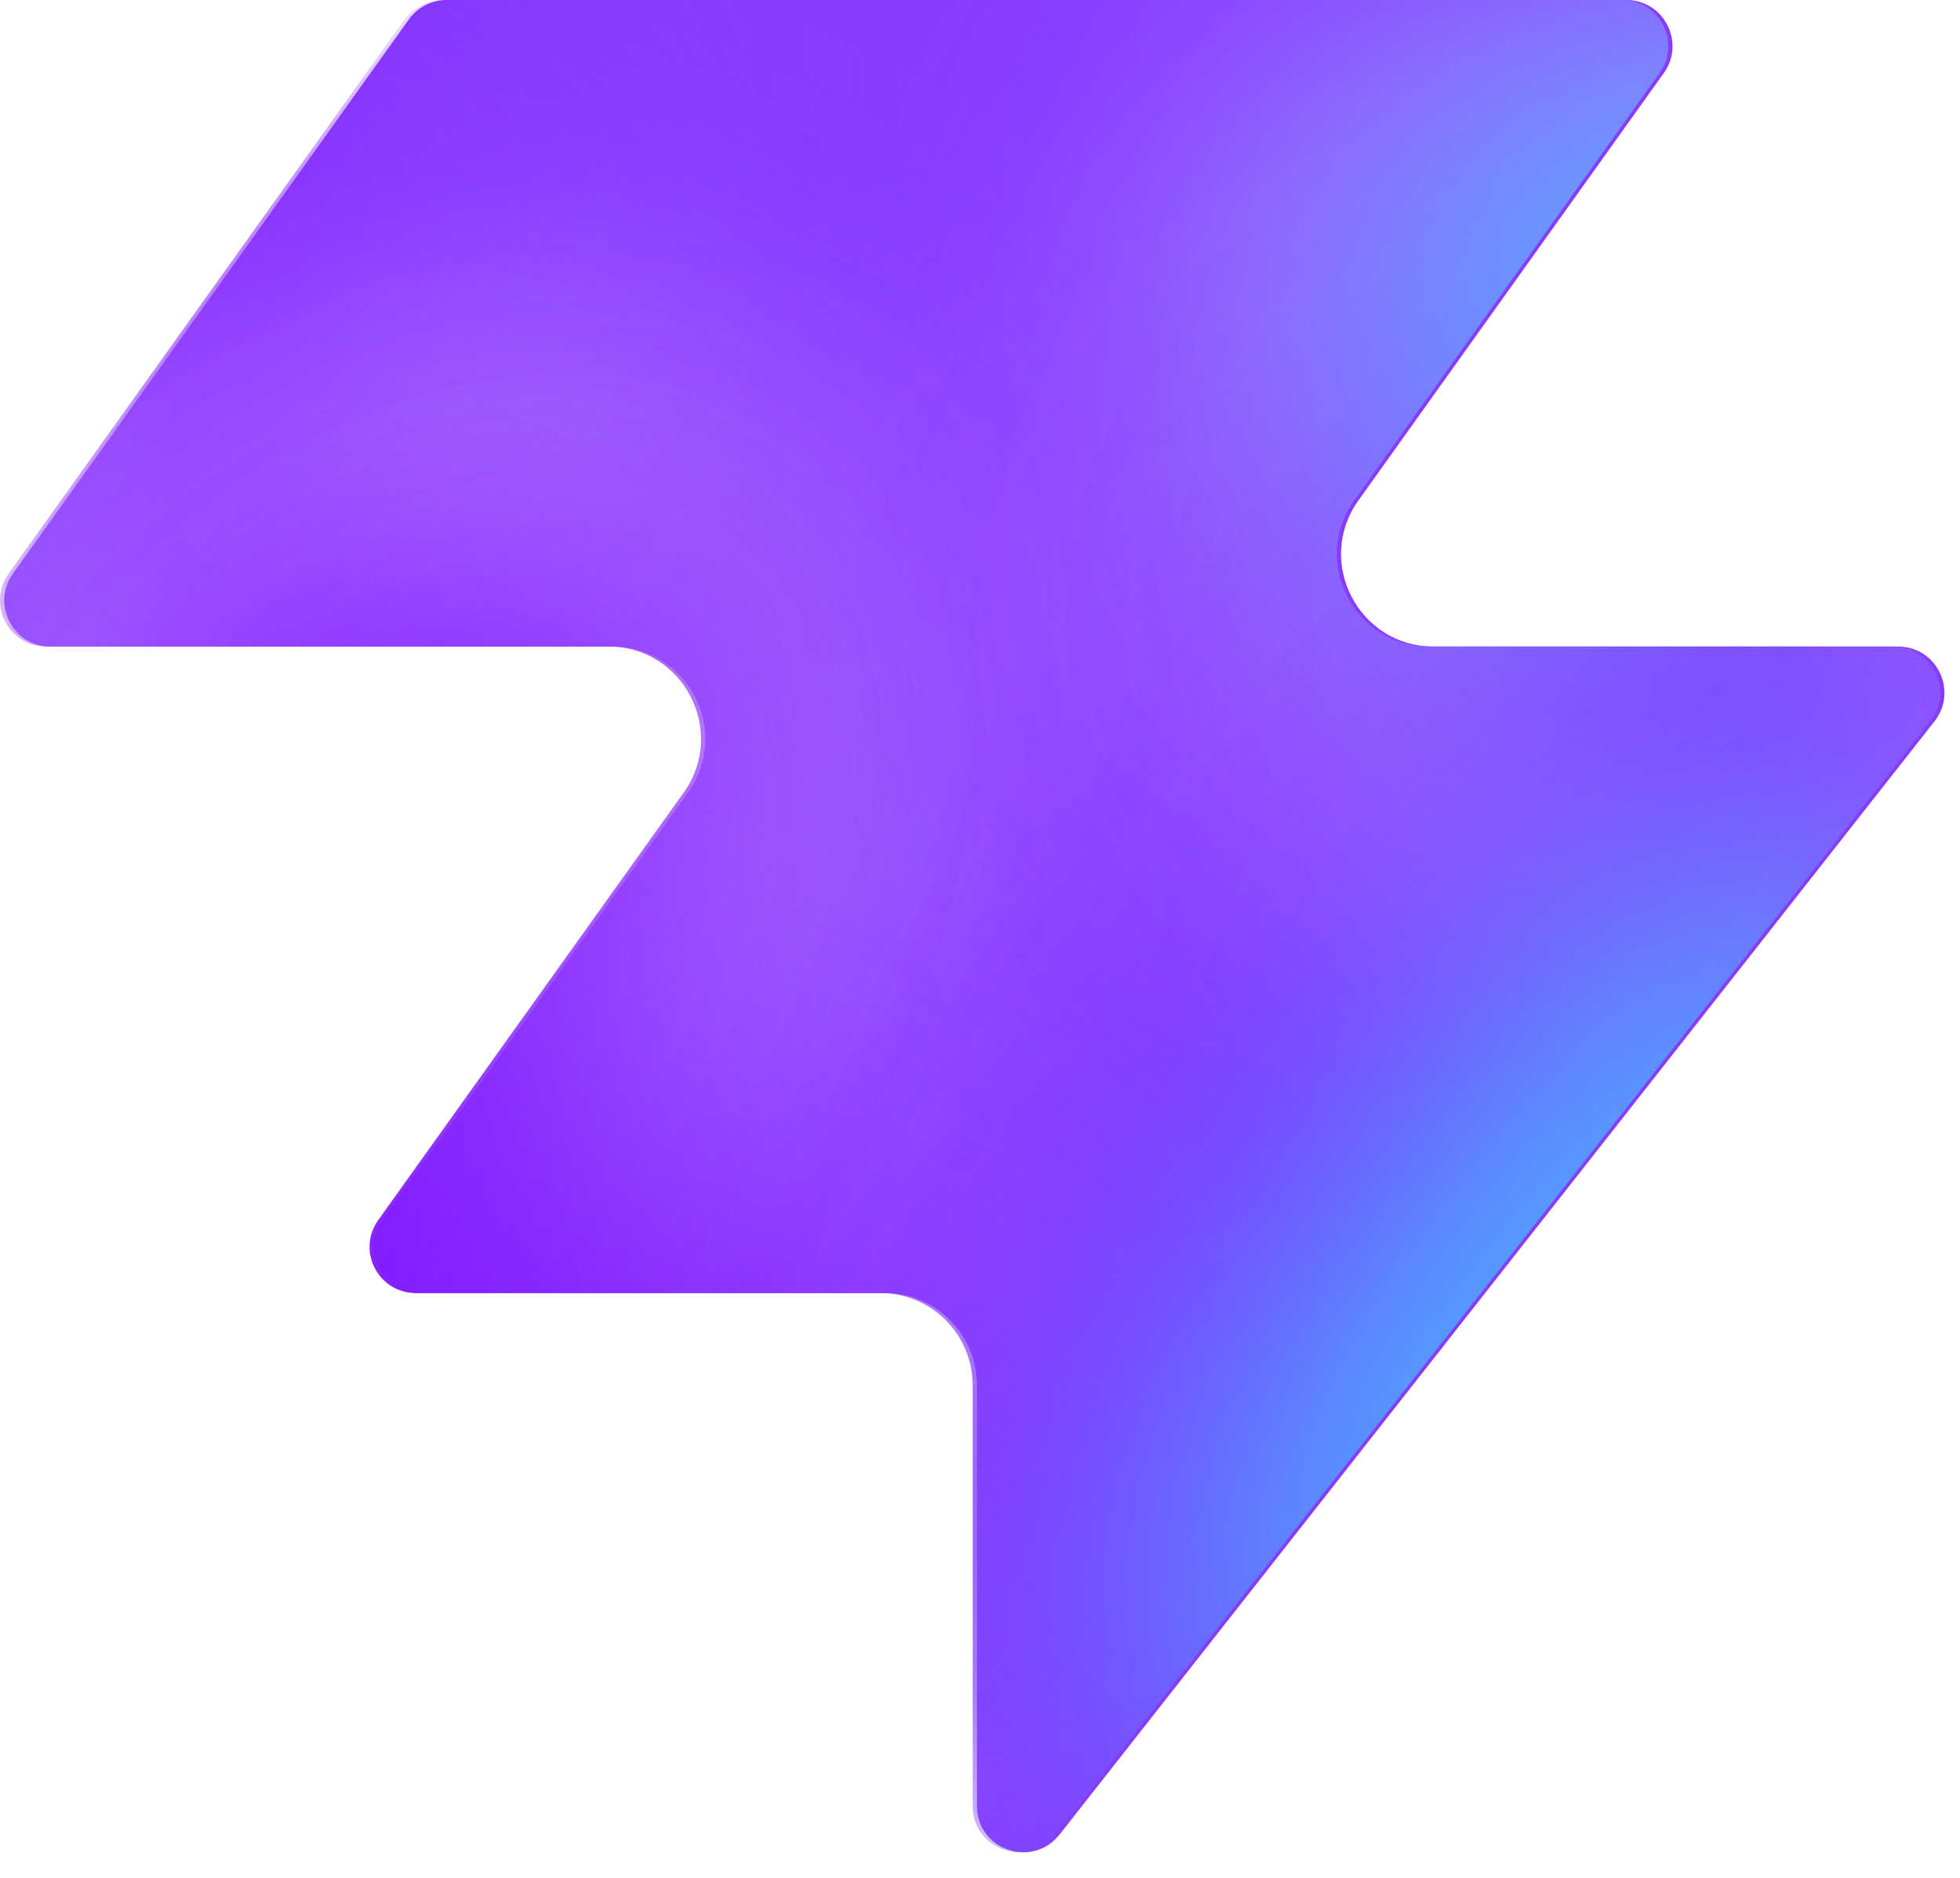
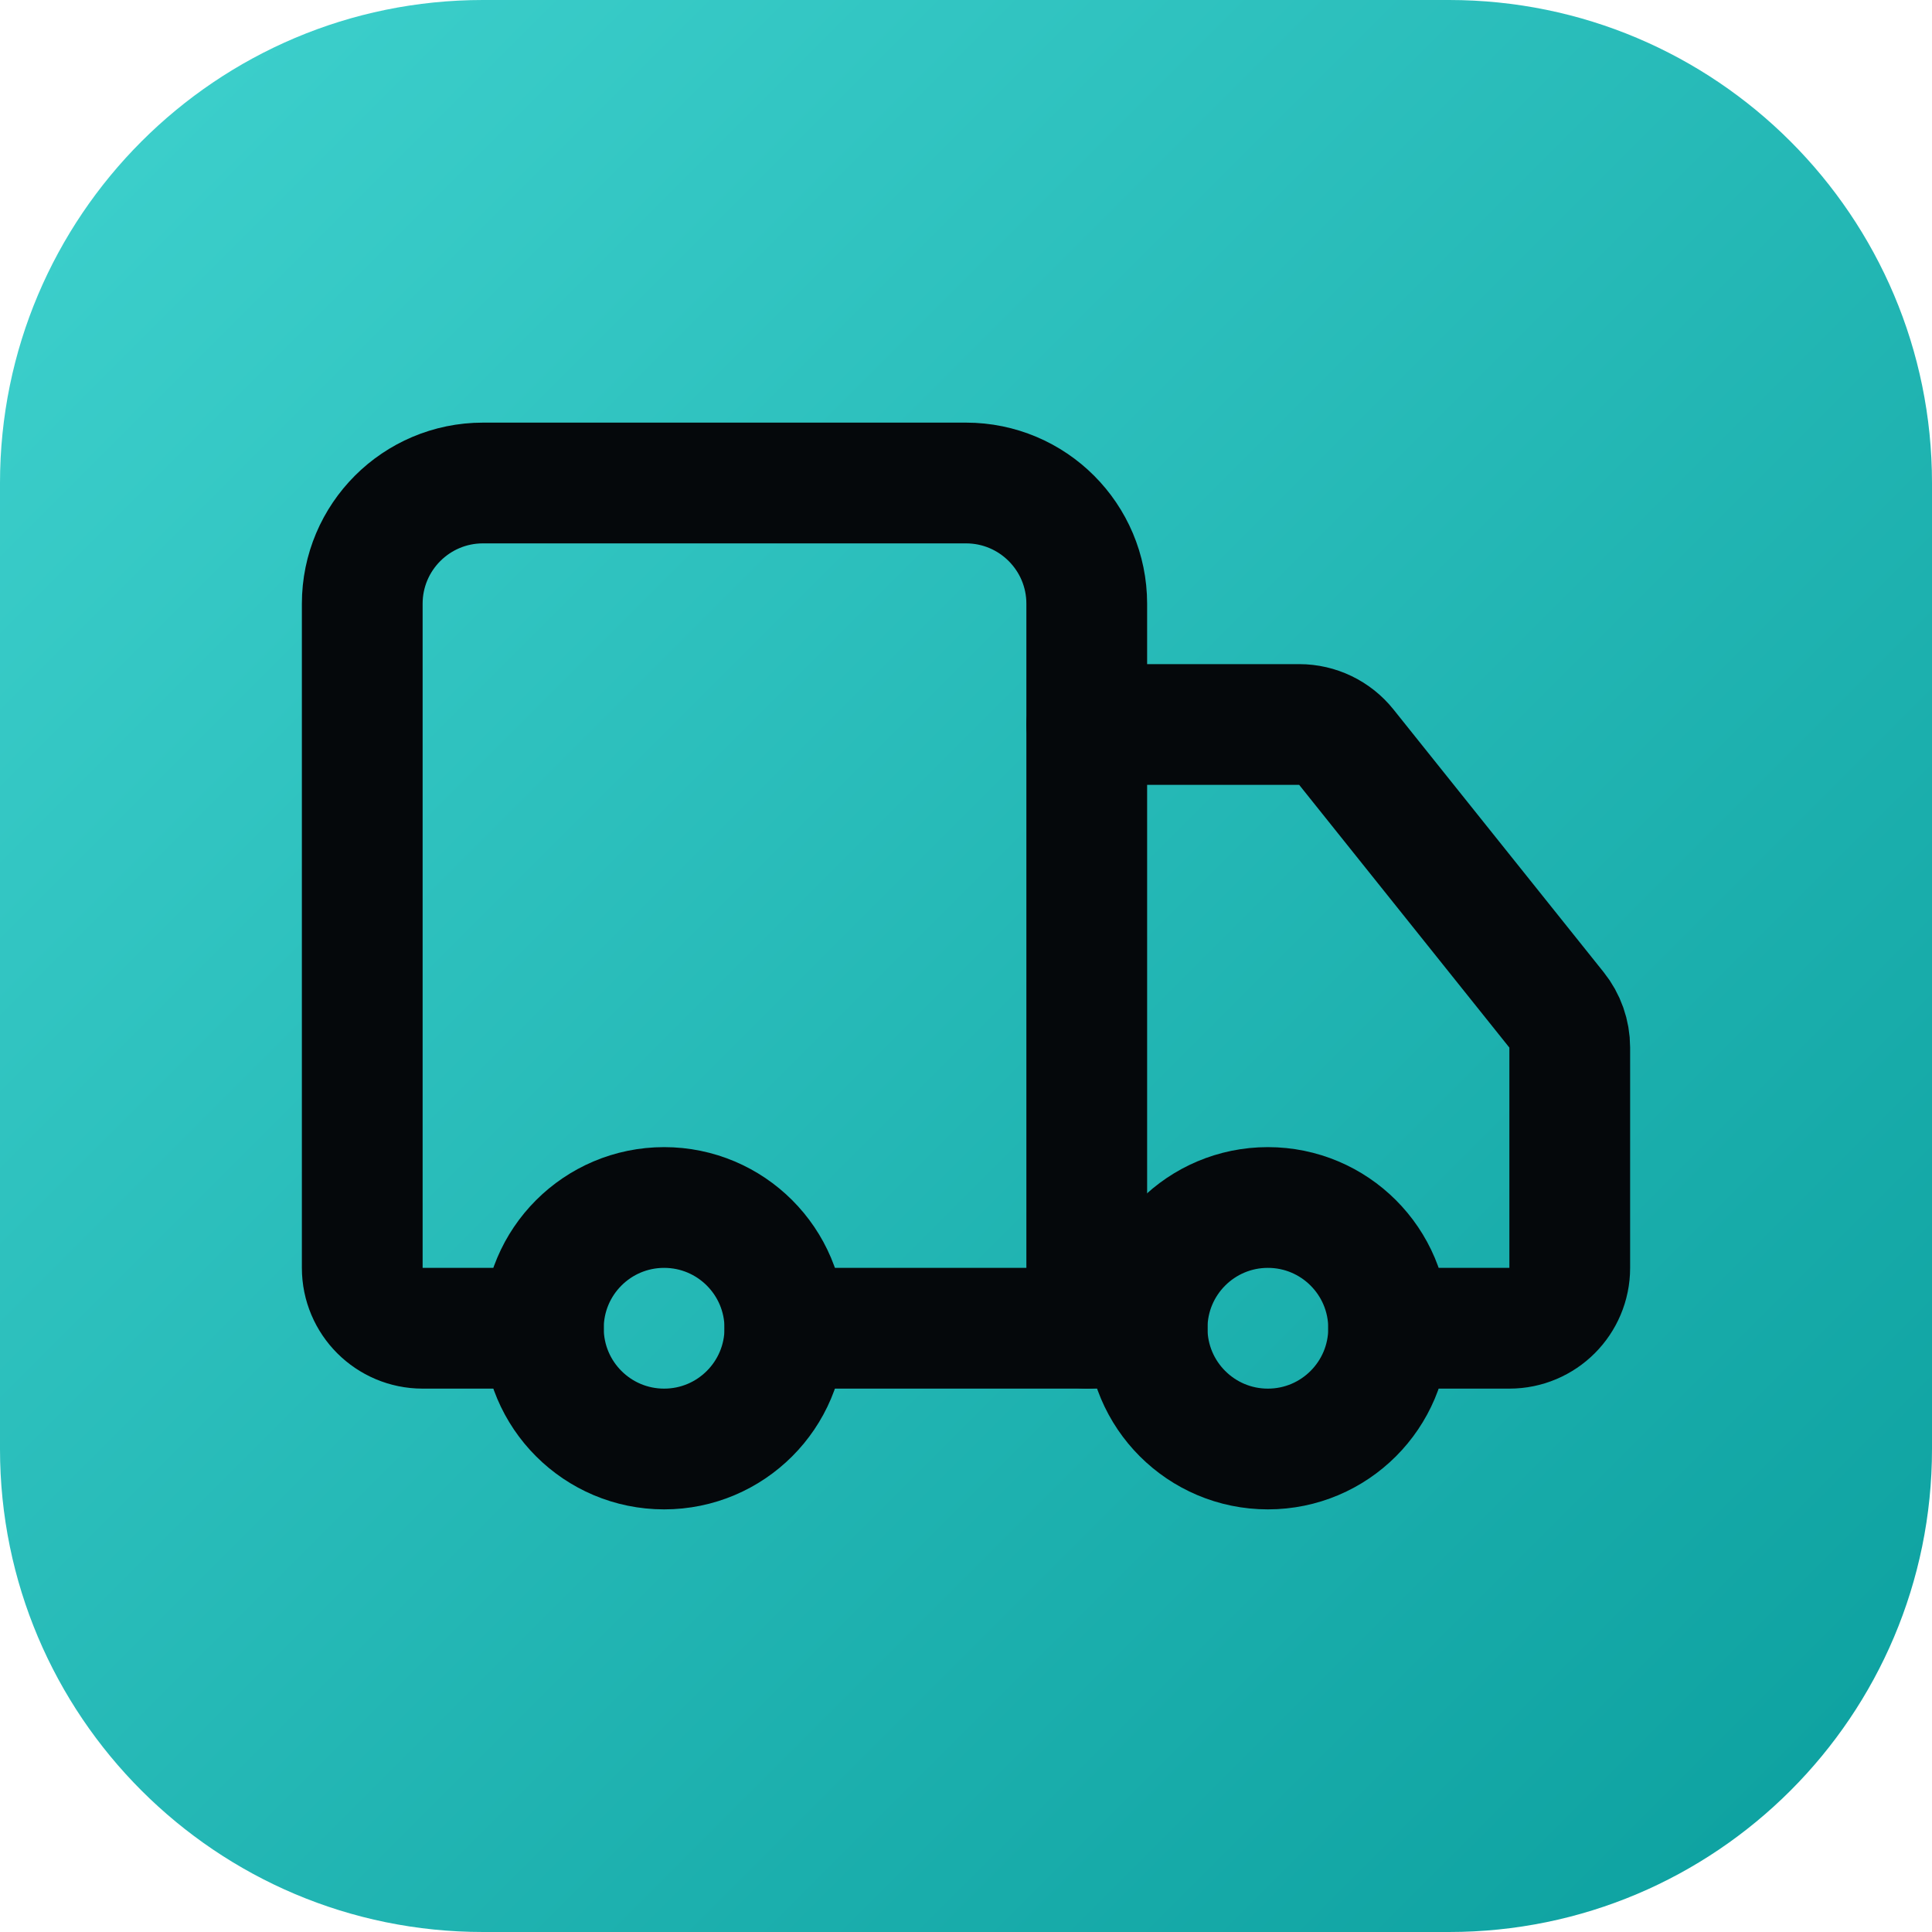
- <svg xmlns="http://www.w3.org/2000/svg" width="48" height="46" fill="none" viewBox="0 0 48 46">
-   <path fill="#863bff" d="M25.946 44.938c-.664.845-2.021.375-2.021-.698V33.937a2.26 2.26 0 0 0-2.262-2.262H10.287c-.92 0-1.456-1.04-.92-1.788l7.48-10.471c1.07-1.497 0-3.578-1.842-3.578H1.237c-.92 0-1.456-1.04-.92-1.788L10.013.474c.214-.297.556-.474.92-.474h28.894c.92 0 1.456 1.04.92 1.788l-7.48 10.471c-1.07 1.498 0 3.579 1.842 3.579h11.377c.943 0 1.473 1.088.89 1.83L25.947 44.94z" style="fill:#863bff;fill:color(display-p3 .525 .23 1);fill-opacity:1" />
-   <mask id="a" width="48" height="46" x="0" y="0" maskUnits="userSpaceOnUse" style="mask-type:alpha">
-     <path fill="#000" d="M25.842 44.938c-.664.844-2.021.375-2.021-.698V33.937a2.26 2.26 0 0 0-2.262-2.262H10.183c-.92 0-1.456-1.04-.92-1.788l7.48-10.471c1.07-1.498 0-3.579-1.842-3.579H1.133c-.92 0-1.456-1.04-.92-1.787L9.91.473c.214-.297.556-.474.92-.474h28.894c.92 0 1.456 1.04.92 1.788l-7.48 10.471c-1.07 1.498 0 3.578 1.842 3.578h11.377c.943 0 1.473 1.088.89 1.832L25.843 44.94z" style="fill:#000;fill-opacity:1" />
-   </mask>
-   <g mask="url(#a)">
-     <g filter="url(#b)">
-       <ellipse cx="5.508" cy="14.704" fill="#ede6ff" rx="5.508" ry="14.704" style="fill:#ede6ff;fill:color(display-p3 .927 .903 1);fill-opacity:1" transform="matrix(.00324 1 1 -.00324 -4.47 31.516)" />
-     </g>
-     <g filter="url(#c)">
-       <ellipse cx="10.399" cy="29.851" fill="#ede6ff" rx="10.399" ry="29.851" style="fill:#ede6ff;fill:color(display-p3 .927 .903 1);fill-opacity:1" transform="matrix(.00324 1 1 -.00324 -39.328 7.883)" />
-     </g>
-     <g filter="url(#d)">
-       <ellipse cx="5.508" cy="30.487" fill="#7e14ff" rx="5.508" ry="30.487" style="fill:#7e14ff;fill:color(display-p3 .492 .077 1);fill-opacity:1" transform="rotate(89.814 -25.913 -14.639)scale(1 -1)" />
-     </g>
-     <g filter="url(#e)">
-       <ellipse cx="5.508" cy="30.599" fill="#7e14ff" rx="5.508" ry="30.599" style="fill:#7e14ff;fill:color(display-p3 .492 .077 1);fill-opacity:1" transform="rotate(89.814 -32.644 -3.334)scale(1 -1)" />
-     </g>
-     <g filter="url(#f)">
-       <ellipse cx="5.508" cy="30.599" fill="#7e14ff" rx="5.508" ry="30.599" style="fill:#7e14ff;fill:color(display-p3 .492 .077 1);fill-opacity:1" transform="matrix(.00324 1 1 -.00324 -34.34 30.47)" />
-     </g>
-     <g filter="url(#g)">
-       <ellipse cx="14.072" cy="22.078" fill="#ede6ff" rx="14.072" ry="22.078" style="fill:#ede6ff;fill:color(display-p3 .927 .903 1);fill-opacity:1" transform="rotate(93.35 24.506 48.493)scale(-1 1)" />
-     </g>
-     <g filter="url(#h)">
-       <ellipse cx="3.47" cy="21.501" fill="#7e14ff" rx="3.47" ry="21.501" style="fill:#7e14ff;fill:color(display-p3 .492 .077 1);fill-opacity:1" transform="rotate(89.009 28.708 47.59)scale(-1 1)" />
-     </g>
-     <g filter="url(#i)">
-       <ellipse cx="3.47" cy="21.501" fill="#7e14ff" rx="3.47" ry="21.501" style="fill:#7e14ff;fill:color(display-p3 .492 .077 1);fill-opacity:1" transform="rotate(89.009 28.708 47.59)scale(-1 1)" />
-     </g>
-     <g filter="url(#j)">
-       <ellipse cx=".387" cy="8.972" fill="#7e14ff" rx="4.407" ry="29.108" style="fill:#7e14ff;fill:color(display-p3 .492 .077 1);fill-opacity:1" transform="rotate(39.51 .387 8.972)" />
-     </g>
-     <g filter="url(#k)">
-       <ellipse cx="47.523" cy="-6.092" fill="#7e14ff" rx="4.407" ry="29.108" style="fill:#7e14ff;fill:color(display-p3 .492 .077 1);fill-opacity:1" transform="rotate(37.892 47.523 -6.092)" />
-     </g>
-     <g filter="url(#l)">
-       <ellipse cx="41.412" cy="6.333" fill="#47bfff" rx="5.971" ry="9.665" style="fill:#47bfff;fill:color(display-p3 .28 .748 1);fill-opacity:1" transform="rotate(37.892 41.412 6.333)" />
-     </g>
-     <g filter="url(#m)">
-       <ellipse cx="-1.879" cy="38.332" fill="#7e14ff" rx="4.407" ry="29.108" style="fill:#7e14ff;fill:color(display-p3 .492 .077 1);fill-opacity:1" transform="rotate(37.892 -1.88 38.332)" />
-     </g>
-     <g filter="url(#n)">
-       <ellipse cx="-1.879" cy="38.332" fill="#7e14ff" rx="4.407" ry="29.108" style="fill:#7e14ff;fill:color(display-p3 .492 .077 1);fill-opacity:1" transform="rotate(37.892 -1.88 38.332)" />
-     </g>
-     <g filter="url(#o)">
-       <ellipse cx="35.651" cy="29.907" fill="#7e14ff" rx="4.407" ry="29.108" style="fill:#7e14ff;fill:color(display-p3 .492 .077 1);fill-opacity:1" transform="rotate(37.892 35.651 29.907)" />
-     </g>
-     <g filter="url(#p)">
-       <ellipse cx="38.418" cy="32.4" fill="#47bfff" rx="5.971" ry="15.297" style="fill:#47bfff;fill:color(display-p3 .28 .748 1);fill-opacity:1" transform="rotate(37.892 38.418 32.4)" />
-     </g>
+ <svg xmlns="http://www.w3.org/2000/svg" viewBox="0 0 32 32">
+   <defs>
+     <linearGradient id="g" x1="0" y1="0" x2="1" y2="1">
+       <stop offset="0" stop-color="#3fd2ce" />
+       <stop offset="1" stop-color="#0b9f9e" />
+     </linearGradient>
+   </defs>
+   <rect width="32" height="32" rx="8" fill="url(#g)" />
+   <g transform="translate(4 4)" fill="none" stroke="#05080b" stroke-width="2" stroke-linecap="round" stroke-linejoin="round">
+     <path d="M14 18V6a2 2 0 0 0-2-2H4a2 2 0 0 0-2 2v11a1 1 0 0 0 1 1h2" />
+     <path d="M15 18H9" />
+     <path d="M19 18h2a1 1 0 0 0 1-1v-3.65a1 1 0 0 0-.22-.624l-3.48-4.35A1 1 0 0 0 17.52 8H14" />
+     <circle cx="17" cy="18" r="2" />
+     <circle cx="7" cy="18" r="2" />
  </g>
-   <defs>
-     <filter id="b" width="60.045" height="41.654" x="-19.77" y="16.149" color-interpolation-filters="sRGB" filterUnits="userSpaceOnUse">
-       <feFlood flood-opacity="0" result="BackgroundImageFix" />
-       <feBlend in="SourceGraphic" in2="BackgroundImageFix" result="shape" />
-       <feGaussianBlur result="effect1_foregroundBlur_2002_17158" stdDeviation="7.659" />
-     </filter>
-     <filter id="c" width="90.34" height="51.437" x="-54.613" y="-7.533" color-interpolation-filters="sRGB" filterUnits="userSpaceOnUse">
-       <feFlood flood-opacity="0" result="BackgroundImageFix" />
-       <feBlend in="SourceGraphic" in2="BackgroundImageFix" result="shape" />
-       <feGaussianBlur result="effect1_foregroundBlur_2002_17158" stdDeviation="7.659" />
-     </filter>
-     <filter id="d" width="79.355" height="29.4" x="-49.64" y="2.03" color-interpolation-filters="sRGB" filterUnits="userSpaceOnUse">
-       <feFlood flood-opacity="0" result="BackgroundImageFix" />
-       <feBlend in="SourceGraphic" in2="BackgroundImageFix" result="shape" />
-       <feGaussianBlur result="effect1_foregroundBlur_2002_17158" stdDeviation="4.596" />
-     </filter>
-     <filter id="e" width="79.579" height="29.4" x="-45.045" y="20.029" color-interpolation-filters="sRGB" filterUnits="userSpaceOnUse">
-       <feFlood flood-opacity="0" result="BackgroundImageFix" />
-       <feBlend in="SourceGraphic" in2="BackgroundImageFix" result="shape" />
-       <feGaussianBlur result="effect1_foregroundBlur_2002_17158" stdDeviation="4.596" />
-     </filter>
-     <filter id="f" width="79.579" height="29.4" x="-43.513" y="21.178" color-interpolation-filters="sRGB" filterUnits="userSpaceOnUse">
-       <feFlood flood-opacity="0" result="BackgroundImageFix" />
-       <feBlend in="SourceGraphic" in2="BackgroundImageFix" result="shape" />
-       <feGaussianBlur result="effect1_foregroundBlur_2002_17158" stdDeviation="4.596" />
-     </filter>
-     <filter id="g" width="74.749" height="58.852" x="15.756" y="-17.901" color-interpolation-filters="sRGB" filterUnits="userSpaceOnUse">
-       <feFlood flood-opacity="0" result="BackgroundImageFix" />
-       <feBlend in="SourceGraphic" in2="BackgroundImageFix" result="shape" />
-       <feGaussianBlur result="effect1_foregroundBlur_2002_17158" stdDeviation="7.659" />
-     </filter>
-     <filter id="h" width="61.377" height="25.362" x="23.548" y="2.284" color-interpolation-filters="sRGB" filterUnits="userSpaceOnUse">
-       <feFlood flood-opacity="0" result="BackgroundImageFix" />
-       <feBlend in="SourceGraphic" in2="BackgroundImageFix" result="shape" />
-       <feGaussianBlur result="effect1_foregroundBlur_2002_17158" stdDeviation="4.596" />
-     </filter>
-     <filter id="i" width="61.377" height="25.362" x="23.548" y="2.284" color-interpolation-filters="sRGB" filterUnits="userSpaceOnUse">
-       <feFlood flood-opacity="0" result="BackgroundImageFix" />
-       <feBlend in="SourceGraphic" in2="BackgroundImageFix" result="shape" />
-       <feGaussianBlur result="effect1_foregroundBlur_2002_17158" stdDeviation="4.596" />
-     </filter>
-     <filter id="j" width="56.045" height="63.649" x="-27.636" y="-22.853" color-interpolation-filters="sRGB" filterUnits="userSpaceOnUse">
-       <feFlood flood-opacity="0" result="BackgroundImageFix" />
-       <feBlend in="SourceGraphic" in2="BackgroundImageFix" result="shape" />
-       <feGaussianBlur result="effect1_foregroundBlur_2002_17158" stdDeviation="4.596" />
-     </filter>
-     <filter id="k" width="54.814" height="64.646" x="20.116" y="-38.415" color-interpolation-filters="sRGB" filterUnits="userSpaceOnUse">
-       <feFlood flood-opacity="0" result="BackgroundImageFix" />
-       <feBlend in="SourceGraphic" in2="BackgroundImageFix" result="shape" />
-       <feGaussianBlur result="effect1_foregroundBlur_2002_17158" stdDeviation="4.596" />
-     </filter>
-     <filter id="l" width="33.541" height="35.313" x="24.641" y="-11.323" color-interpolation-filters="sRGB" filterUnits="userSpaceOnUse">
-       <feFlood flood-opacity="0" result="BackgroundImageFix" />
-       <feBlend in="SourceGraphic" in2="BackgroundImageFix" result="shape" />
-       <feGaussianBlur result="effect1_foregroundBlur_2002_17158" stdDeviation="4.596" />
-     </filter>
-     <filter id="m" width="54.814" height="64.646" x="-29.286" y="6.009" color-interpolation-filters="sRGB" filterUnits="userSpaceOnUse">
-       <feFlood flood-opacity="0" result="BackgroundImageFix" />
-       <feBlend in="SourceGraphic" in2="BackgroundImageFix" result="shape" />
-       <feGaussianBlur result="effect1_foregroundBlur_2002_17158" stdDeviation="4.596" />
-     </filter>
-     <filter id="n" width="54.814" height="64.646" x="-29.286" y="6.009" color-interpolation-filters="sRGB" filterUnits="userSpaceOnUse">
-       <feFlood flood-opacity="0" result="BackgroundImageFix" />
-       <feBlend in="SourceGraphic" in2="BackgroundImageFix" result="shape" />
-       <feGaussianBlur result="effect1_foregroundBlur_2002_17158" stdDeviation="4.596" />
-     </filter>
-     <filter id="o" width="54.814" height="64.646" x="8.244" y="-2.416" color-interpolation-filters="sRGB" filterUnits="userSpaceOnUse">
-       <feFlood flood-opacity="0" result="BackgroundImageFix" />
-       <feBlend in="SourceGraphic" in2="BackgroundImageFix" result="shape" />
-       <feGaussianBlur result="effect1_foregroundBlur_2002_17158" stdDeviation="4.596" />
-     </filter>
-     <filter id="p" width="39.409" height="43.623" x="18.713" y="10.588" color-interpolation-filters="sRGB" filterUnits="userSpaceOnUse">
-       <feFlood flood-opacity="0" result="BackgroundImageFix" />
-       <feBlend in="SourceGraphic" in2="BackgroundImageFix" result="shape" />
-       <feGaussianBlur result="effect1_foregroundBlur_2002_17158" stdDeviation="4.596" />
-     </filter>
-   </defs>
</svg>
